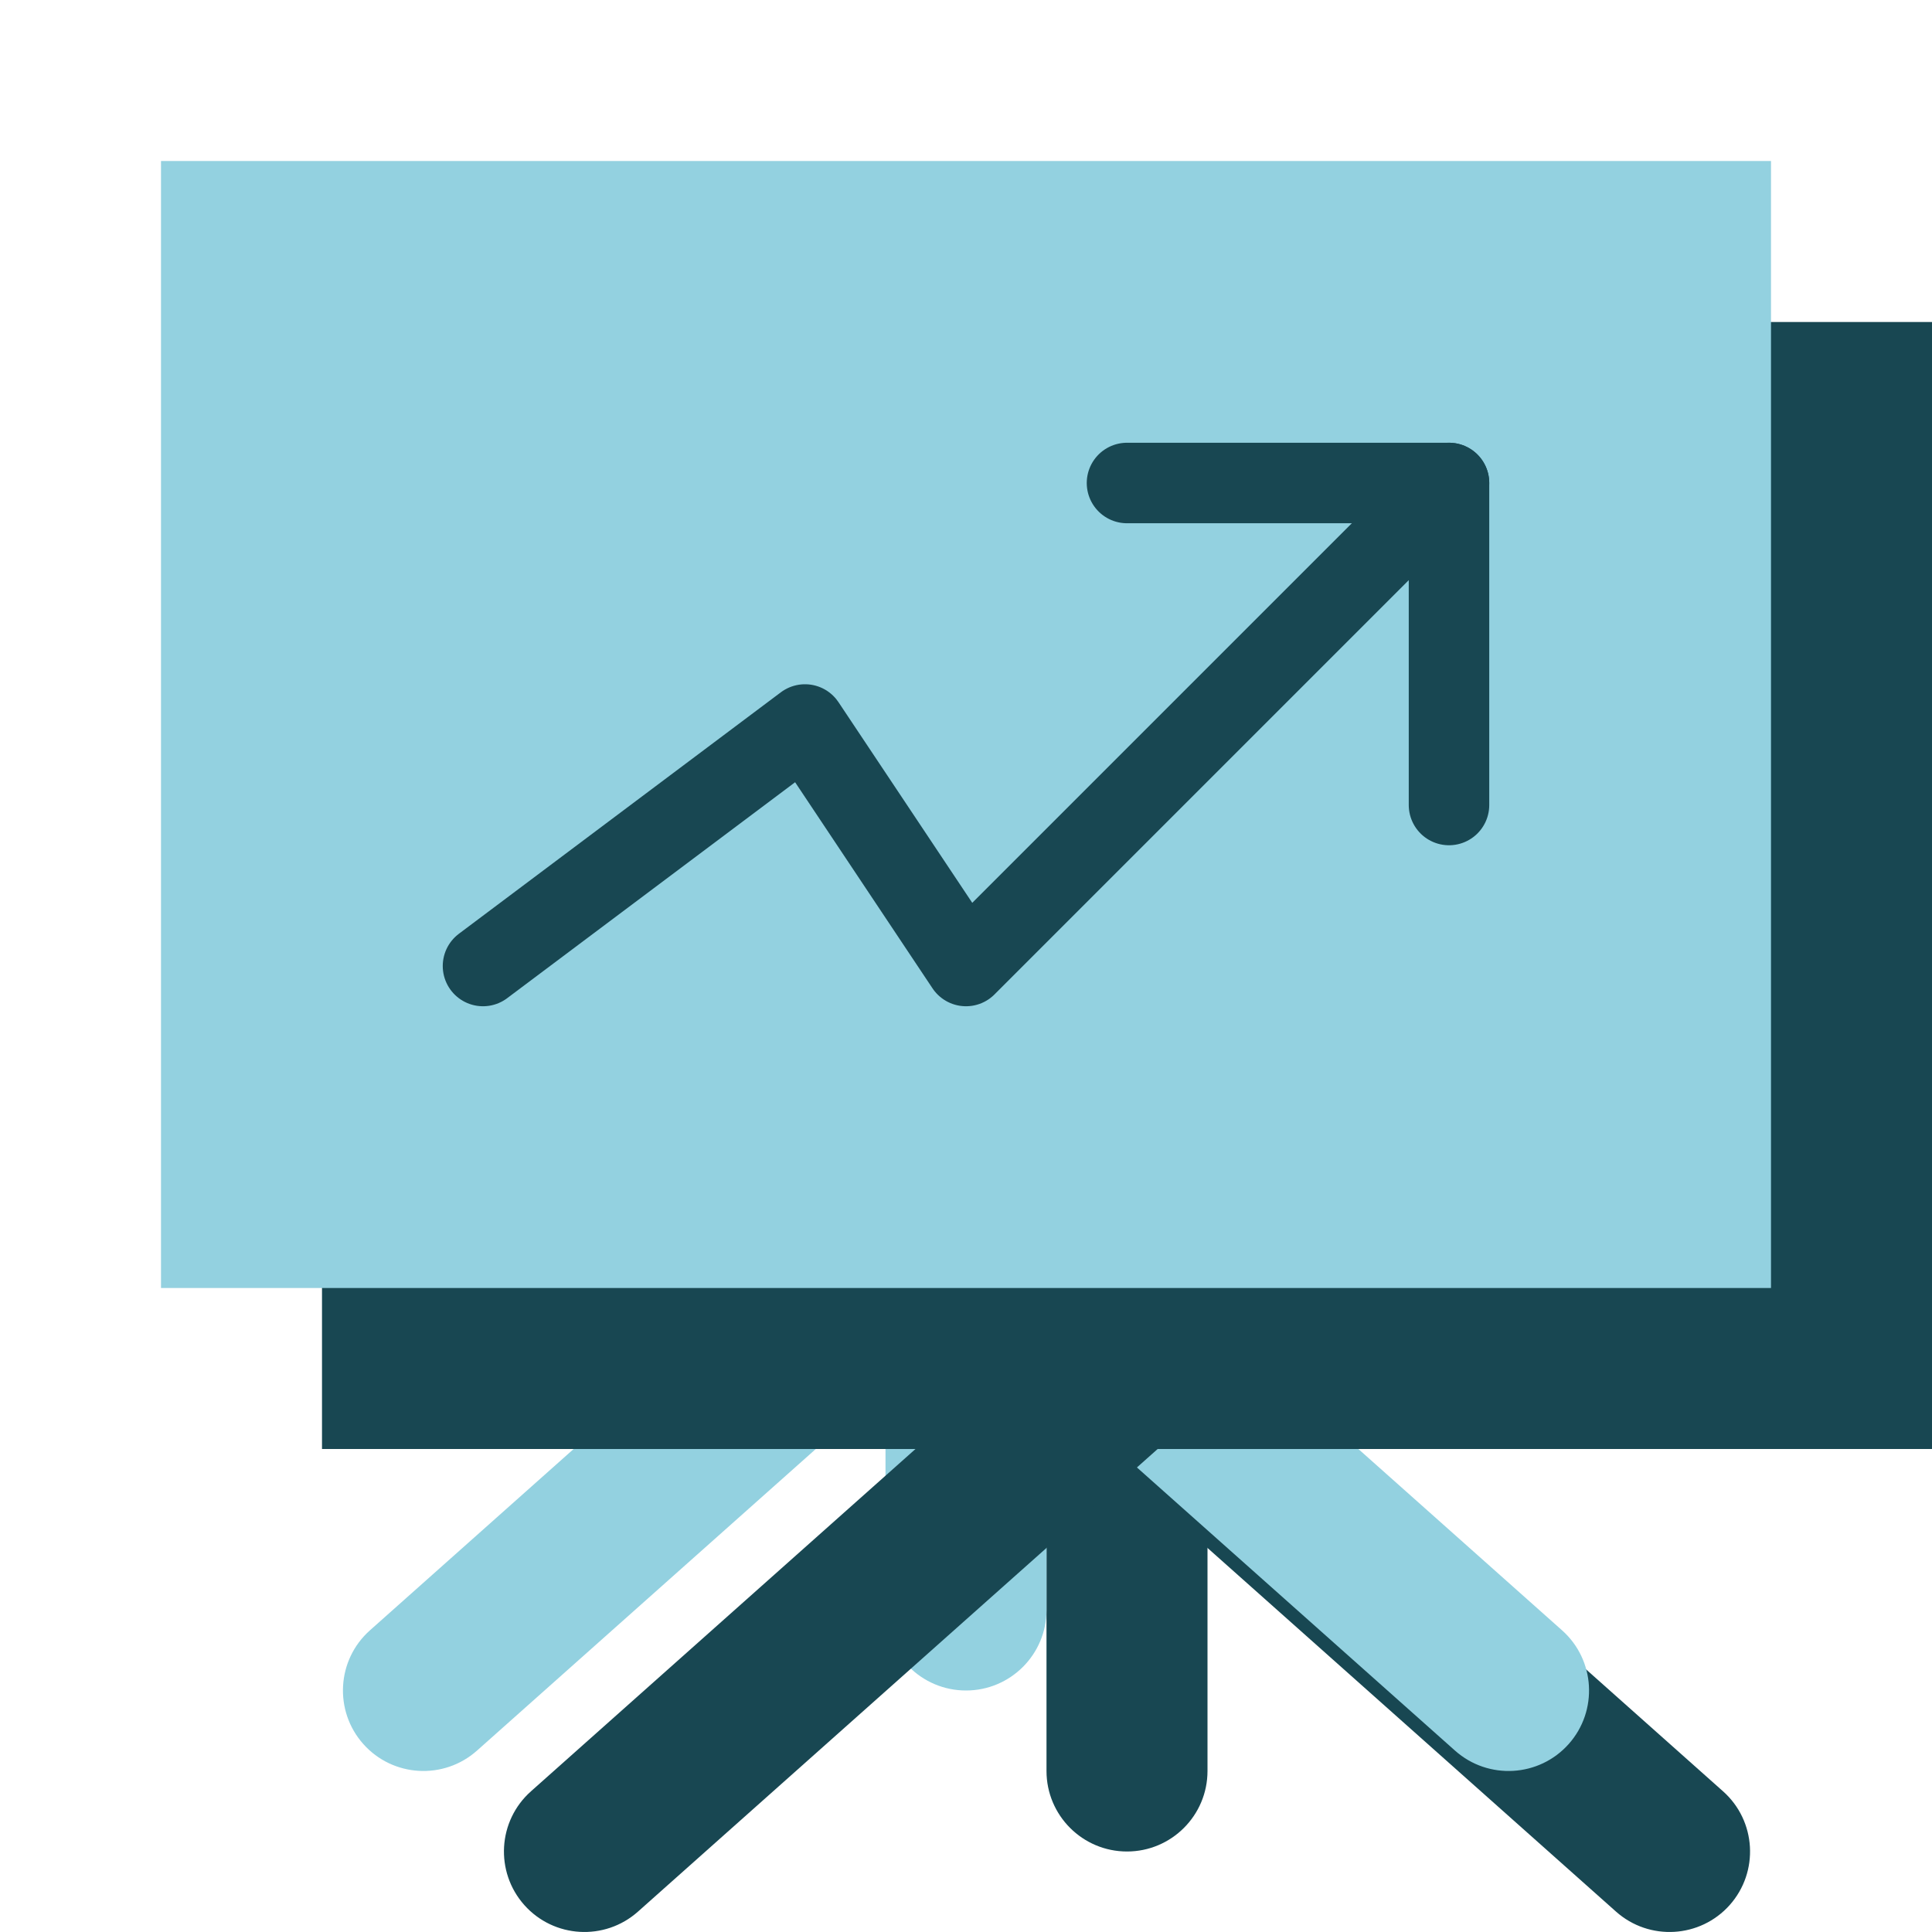
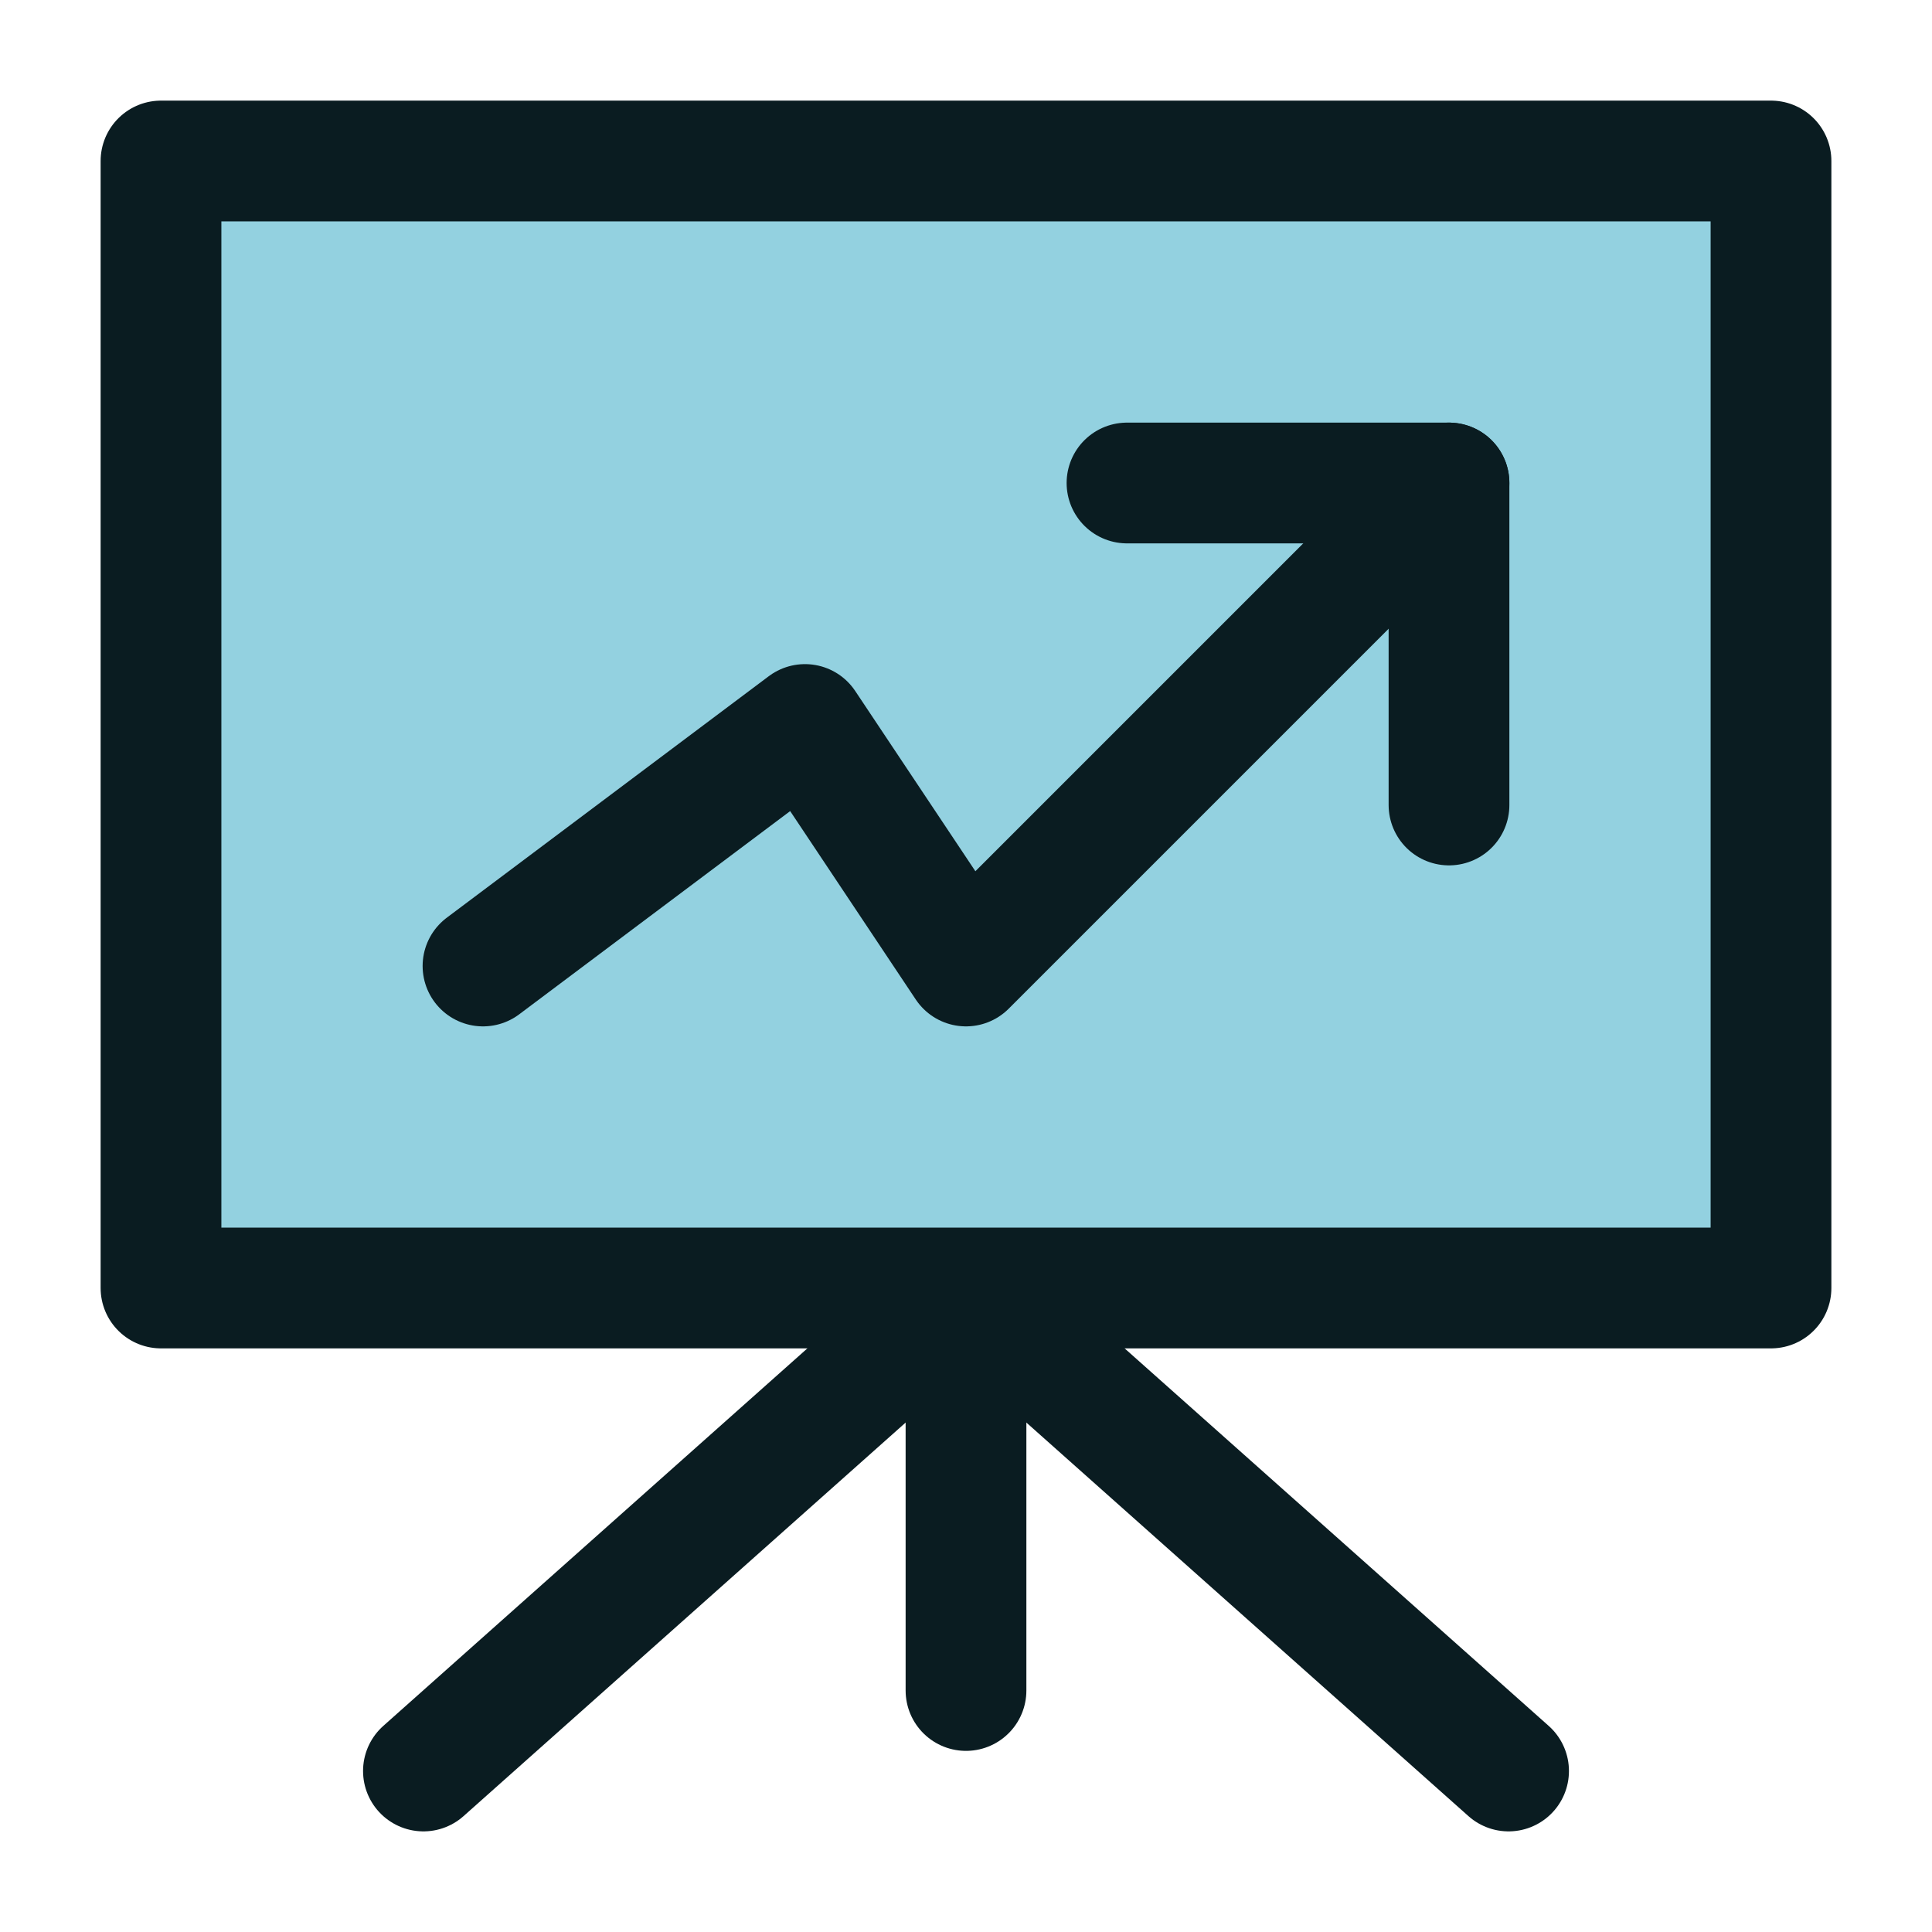
- <svg xmlns="http://www.w3.org/2000/svg" width="24" height="24" viewBox="0 0 24 24" fill="none" data-reactroot="">
-   <path fill="#184752" d="M12 14C12.552 14 13 14.448 13 15V20C13 20.552 12.552 21 12 21C11.448 21 11 20.552 11 20V15C11 14.448 11.448 14 12 14Z" clip-rule="evenodd" fill-rule="evenodd" undefined="0" transform="translate(2,2)" />
-   <path fill="#93d1e0" d="M12 14C12.552 14 13 14.448 13 15V20C13 20.552 12.552 21 12 21C11.448 21 11 20.552 11 20V15C11 14.448 11.448 14 12 14Z" clip-rule="evenodd" fill-rule="evenodd" undefined="1" />
-   <path fill="#184752" d="M11.253 14.335C11.62 13.923 12.252 13.886 12.665 14.253L19.405 20.253C19.817 20.62 19.854 21.252 19.487 21.665C19.12 22.077 18.488 22.114 18.075 21.747L11.335 15.747C10.923 15.38 10.886 14.748 11.253 14.335Z" clip-rule="evenodd" fill-rule="evenodd" undefined="0" transform="translate(2,2)" />
-   <path fill="#93d1e0" d="M11.253 14.335C11.62 13.923 12.252 13.886 12.665 14.253L19.405 20.253C19.817 20.62 19.854 21.252 19.487 21.665C19.12 22.077 18.488 22.114 18.075 21.747L11.335 15.747C10.923 15.38 10.886 14.748 11.253 14.335Z" clip-rule="evenodd" fill-rule="evenodd" undefined="1" />
-   <path fill="#184752" d="M12.747 14.335C13.114 14.748 13.077 15.38 12.665 15.747L5.925 21.747C5.512 22.114 4.88 22.077 4.513 21.665C4.146 21.252 4.183 20.62 4.595 20.253L11.335 14.253C11.748 13.886 12.38 13.923 12.747 14.335Z" clip-rule="evenodd" fill-rule="evenodd" undefined="0" transform="translate(2,2)" />
-   <path fill="#93d1e0" d="M12.747 14.335C13.114 14.748 13.077 15.38 12.665 15.747L5.925 21.747C5.512 22.114 4.88 22.077 4.513 21.665C4.146 21.252 4.183 20.62 4.595 20.253L11.335 14.253C11.748 13.886 12.38 13.923 12.747 14.335Z" clip-rule="evenodd" fill-rule="evenodd" undefined="1" />
-   <path fill="#184752" d="M22 2H2V16H22V2Z" undefined="0" transform="translate(2,2)" />
-   <path fill="#93d1e0" d="M22 2H2V16H22V2Z" undefined="1" />
-   <path stroke-linejoin="round" stroke-linecap="round" stroke-width="1" stroke="#184752" d="M6 12L10 9L12 12L18 6" />
-   <path stroke-linejoin="round" stroke-linecap="round" stroke-width="1" stroke="#184752" d="M14 6H18V10" />
+ <svg xmlns="http://www.w3.org/2000/svg" width="144" height="144" viewBox="0 0 24 24" fill="none" data-reactroot="">
+   <path stroke-linejoin="round" stroke-linecap="round" stroke-width="1.5" stroke="#0a1c21" d="M12 16V21" />
+   <path stroke-linejoin="round" stroke-linecap="round" stroke-width="1.5" stroke="#0a1c21" d="M18.74 22L12 16" />
+   <path stroke-linejoin="round" stroke-linecap="round" stroke-width="1.5" stroke="#0a1c21" d="M12 16L5.26 22" />
+   <path stroke-linejoin="round" stroke-linecap="round" stroke-width="1.5" stroke="#0a1c21" fill="#93d1e0" d="M22 2H2V16H22V2Z" />
+   <path stroke-linejoin="round" stroke-linecap="round" stroke-width="1.5" stroke="#0a1c21" d="M6 12L10 9L12 12L18 6" />
+   <path stroke-linejoin="round" stroke-linecap="round" stroke-width="1.5" stroke="#0a1c21" d="M14 6H18V10" />
</svg>
